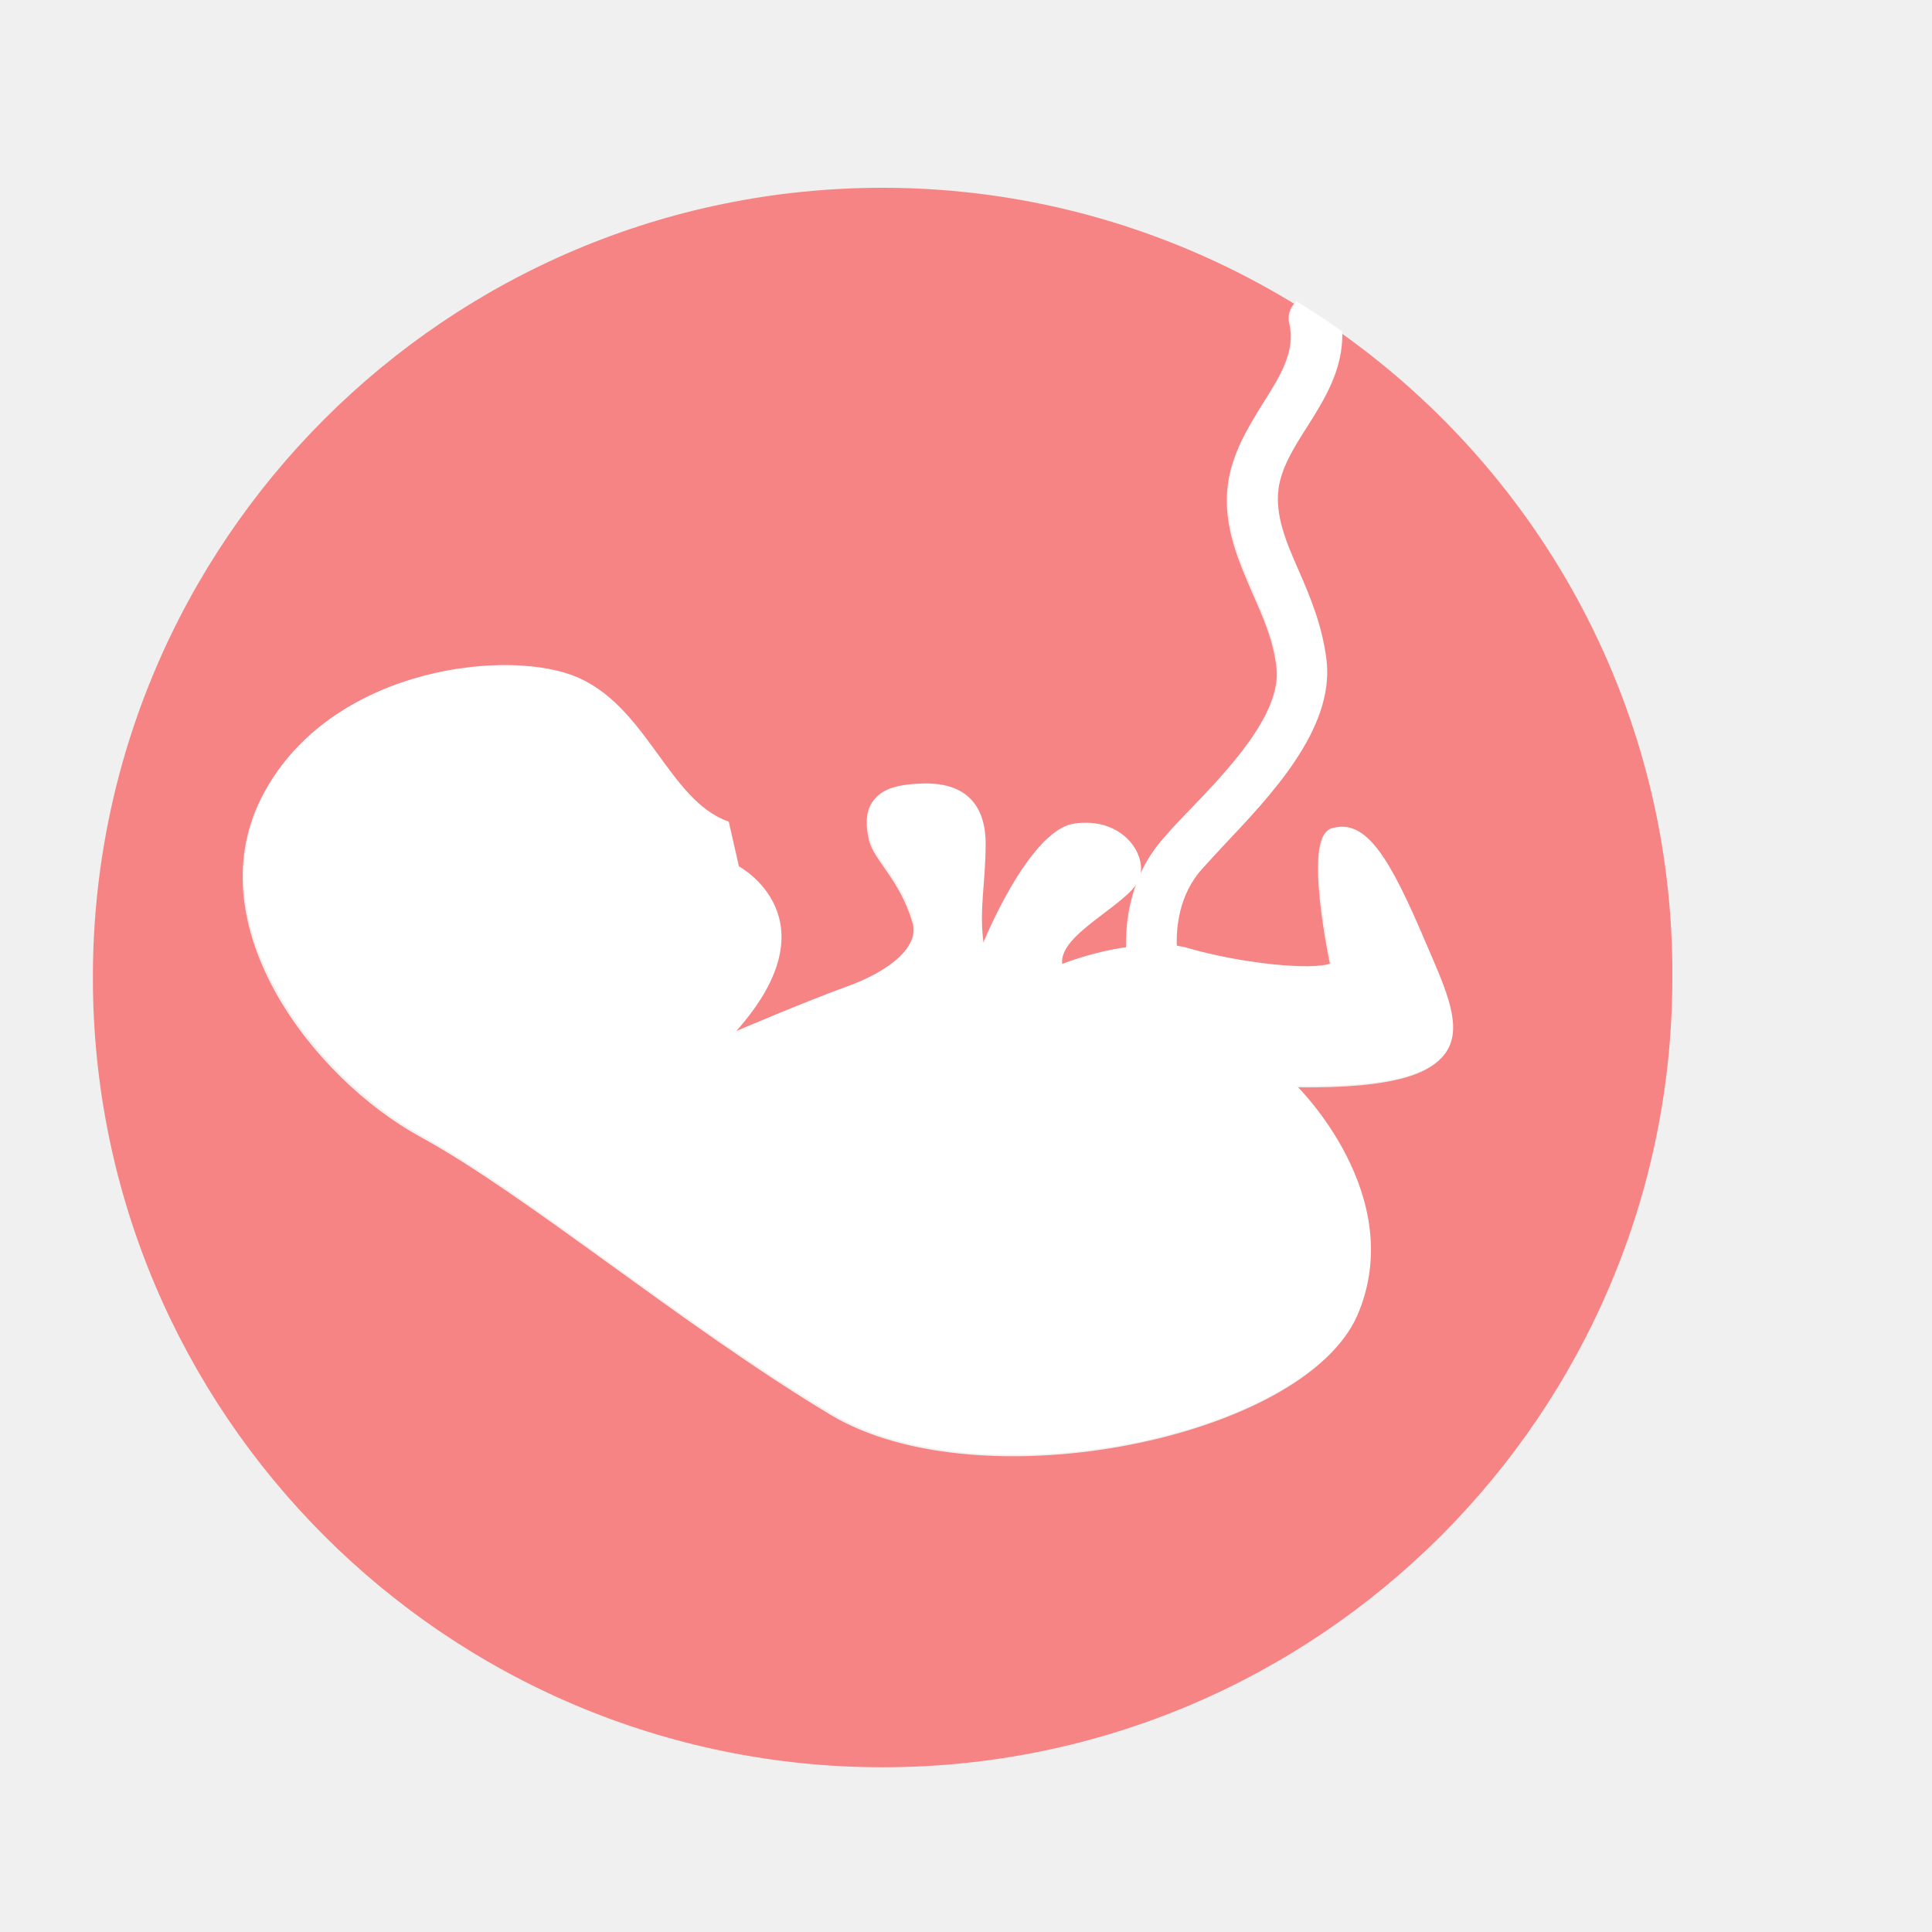
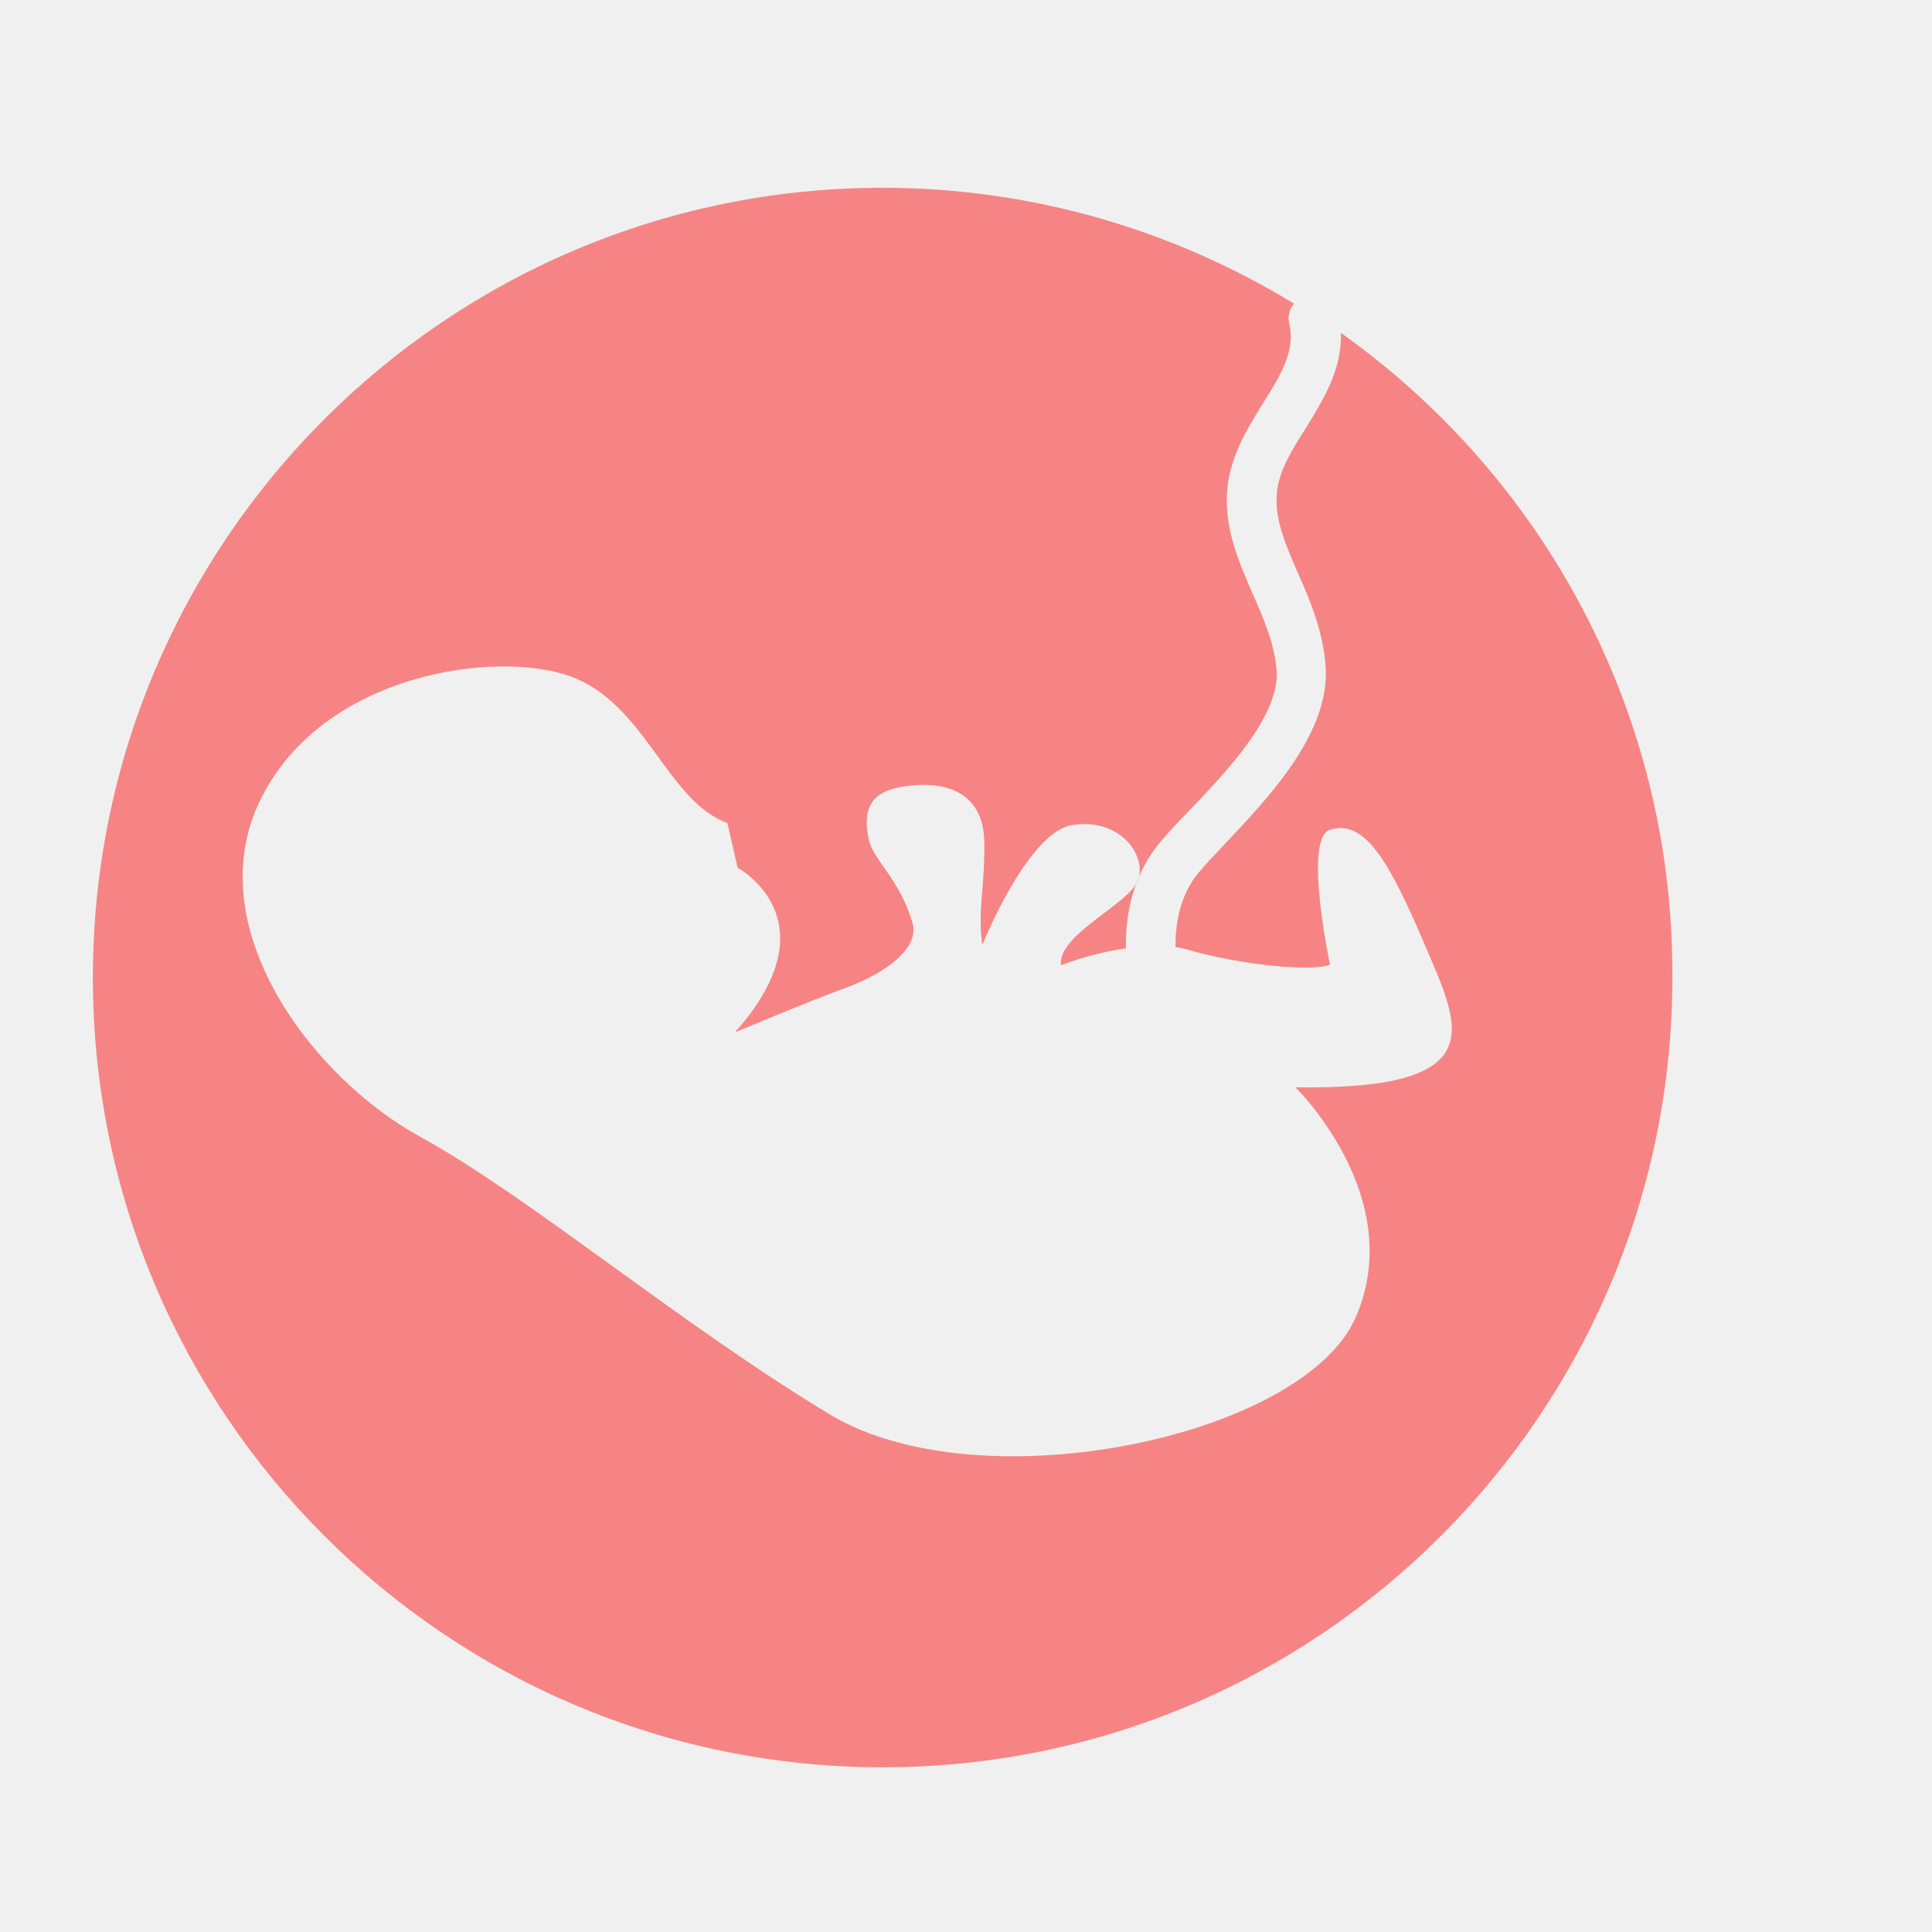
<svg xmlns="http://www.w3.org/2000/svg" version="1.1" width="300" height="300" viewBox="980 620 285 280" xml:space="preserve">
  <g>
    <path fill="#F78484" d="M1177.8,666.6c0.2,5.5-2.7,10-5.2,14.1c-2,3.1-3.8,6.1-4.2,9.1c-0.5,4,1.1,7.7,3,12.1   c1.7,3.8,3.6,8.2,4.1,13.3c1.1,10.1-8.3,19.9-15.1,27.1c-1.2,1.3-2.4,2.5-3.3,3.6c-3.4,3.8-3.7,8.7-3.7,11.3   c0.6,0.1,1.2,0.2,1.8,0.4c7.7,2.2,18.1,3.3,21,2.2c0,0-4-18.7,0-19.9c5.1-1.6,8.7,4.6,13.9,16.8s10.5,21.6-19,21.2   c0,0,16.6,16.2,8.9,33.9c-7.7,17.7-55.3,27.7-77.5,14.4c-22.1-13.3-44.6-32.3-60.5-41s-32.8-30.9-23.6-49.7   c9.2-18.8,35-22.2,45.8-18.2c11,4,14.2,18.4,23.1,21.6l1.5,6.6c0,0,14.4,7.7-0.4,24.3c0,0,10.4-4.4,16.4-6.6s10.9-5.9,9.8-9.6   c-1.9-6.4-5.7-9.2-6.4-12.1c-1.6-6.7,2.5-7.9,7.2-8.2c7.1-0.3,9.8,3.5,9.8,8.6c0.1,6.3-1,9.8-0.3,15c0,0,6.7-16.7,13.3-17.7   c7.3-1.1,11.1,4.8,9.6,8.3c-1.5,3.5-11.8,7.9-11.3,12.4c0,0,4.4-1.8,9.6-2.5c-0.1-3.8,0.5-10.6,5.5-16.2c1-1.2,2.2-2.4,3.5-3.8   c5.9-6.1,13.9-14.5,13.2-21.3c-0.4-4-2-7.6-3.6-11.2c-2.1-4.9-4.3-9.9-3.6-15.8c0.6-4.6,2.9-8.4,5.2-12.1c2.6-4.1,4.8-7.7,3.9-11.7   c-0.3-1.1,0-2.2,0.7-3c-17.7-10.8-38.5-17.1-60.7-17.1c-64.3,0-116.5,52.2-116.5,116.5s52.2,116.5,116.5,116.5   c64.3,0,116.5-52.2,116.5-116.5C1226.9,722.4,1207.5,687.7,1177.8,666.6z" />
-     <path fill="#FFFFFF" d="M1170.4,665.1c0.9,4-1.3,7.6-3.9,11.7c-2.3,3.7-4.7,7.4-5.2,12.1c-0.7,5.9,1.5,11,3.6,15.8   c1.5,3.5,3.1,7.2,3.6,11.2c0.7,6.8-7.3,15.2-13.2,21.3c-1.3,1.3-2.5,2.6-3.5,3.8c-5,5.5-5.6,12.4-5.5,16.2   c-5.2,0.7-9.6,2.5-9.6,2.5c-0.6-4.4,9.8-8.9,11.3-12.4c1.5-3.5-2.3-9.4-9.6-8.3c-6.6,1-13.3,17.7-13.3,17.7   c-0.7-5.2,0.3-8.7,0.3-15c-0.1-5.2-2.7-9-9.8-8.6c-4.7,0.2-8.8,1.5-7.2,8.2c0.7,3,4.5,5.7,6.4,12.1c1.1,3.7-3.7,7.4-9.8,9.6   s-16.4,6.6-16.4,6.6c14.8-16.6,0.4-24.3,0.4-24.3l-1.5-6.6c-9-3.1-12.1-17.5-23.1-21.6c-10.9-4-36.6-0.6-45.8,18.2   c-9.2,18.8,7.7,40.9,23.6,49.7s38.4,27.8,60.5,41c22.1,13.3,69.7,3.3,77.5-14.4c7.7-17.7-8.9-33.9-8.9-33.9   c29.5,0.4,24.2-9,19-21.2s-8.7-18.4-13.9-16.8c-4,1.2,0,19.9,0,19.9c-3,1.1-13.3,0-21-2.2c-0.6-0.2-1.2-0.3-1.8-0.4   c-0.1-2.6,0.3-7.5,3.7-11.3c1-1.1,2.1-2.3,3.3-3.6c6.8-7.2,16.2-17,15.1-27.1c-0.6-5.1-2.4-9.4-4.1-13.3c-1.9-4.3-3.5-8.1-3-12.1   c0.4-3,2.2-6,4.2-9.1c2.6-4.1,5.4-8.6,5.2-14.1c-2.2-1.6-4.4-3-6.8-4.5C1170.5,663,1170.2,664.1,1170.4,665.1z" />
+     <path fill="none" d="M1170.4,665.1c0.9,4-1.3,7.6-3.9,11.7c-2.3,3.7-4.7,7.4-5.2,12.1c-0.7,5.9,1.5,11,3.6,15.8   c1.5,3.5,3.1,7.2,3.6,11.2c0.7,6.8-7.3,15.2-13.2,21.3c-1.3,1.3-2.5,2.6-3.5,3.8c-5,5.5-5.6,12.4-5.5,16.2   c-5.2,0.7-9.6,2.5-9.6,2.5c-0.6-4.4,9.8-8.9,11.3-12.4c1.5-3.5-2.3-9.4-9.6-8.3c-6.6,1-13.3,17.7-13.3,17.7   c-0.7-5.2,0.3-8.7,0.3-15c-0.1-5.2-2.7-9-9.8-8.6c-4.7,0.2-8.8,1.5-7.2,8.2c0.7,3,4.5,5.7,6.4,12.1c1.1,3.7-3.7,7.4-9.8,9.6   s-16.4,6.6-16.4,6.6c14.8-16.6,0.4-24.3,0.4-24.3l-1.5-6.6c-9-3.1-12.1-17.5-23.1-21.6c-10.9-4-36.6-0.6-45.8,18.2   c-9.2,18.8,7.7,40.9,23.6,49.7s38.4,27.8,60.5,41c22.1,13.3,69.7,3.3,77.5-14.4c7.7-17.7-8.9-33.9-8.9-33.9   c29.5,0.4,24.2-9,19-21.2s-8.7-18.4-13.9-16.8c-4,1.2,0,19.9,0,19.9c-3,1.1-13.3,0-21-2.2c-0.6-0.2-1.2-0.3-1.8-0.4   c-0.1-2.6,0.3-7.5,3.7-11.3c1-1.1,2.1-2.3,3.3-3.6c6.8-7.2,16.2-17,15.1-27.1c-0.6-5.1-2.4-9.4-4.1-13.3c-1.9-4.3-3.5-8.1-3-12.1   c0.4-3,2.2-6,4.2-9.1c2.6-4.1,5.4-8.6,5.2-14.1c-2.2-1.6-4.4-3-6.8-4.5C1170.5,663,1170.2,664.1,1170.4,665.1z" />
  </g>
</svg>
